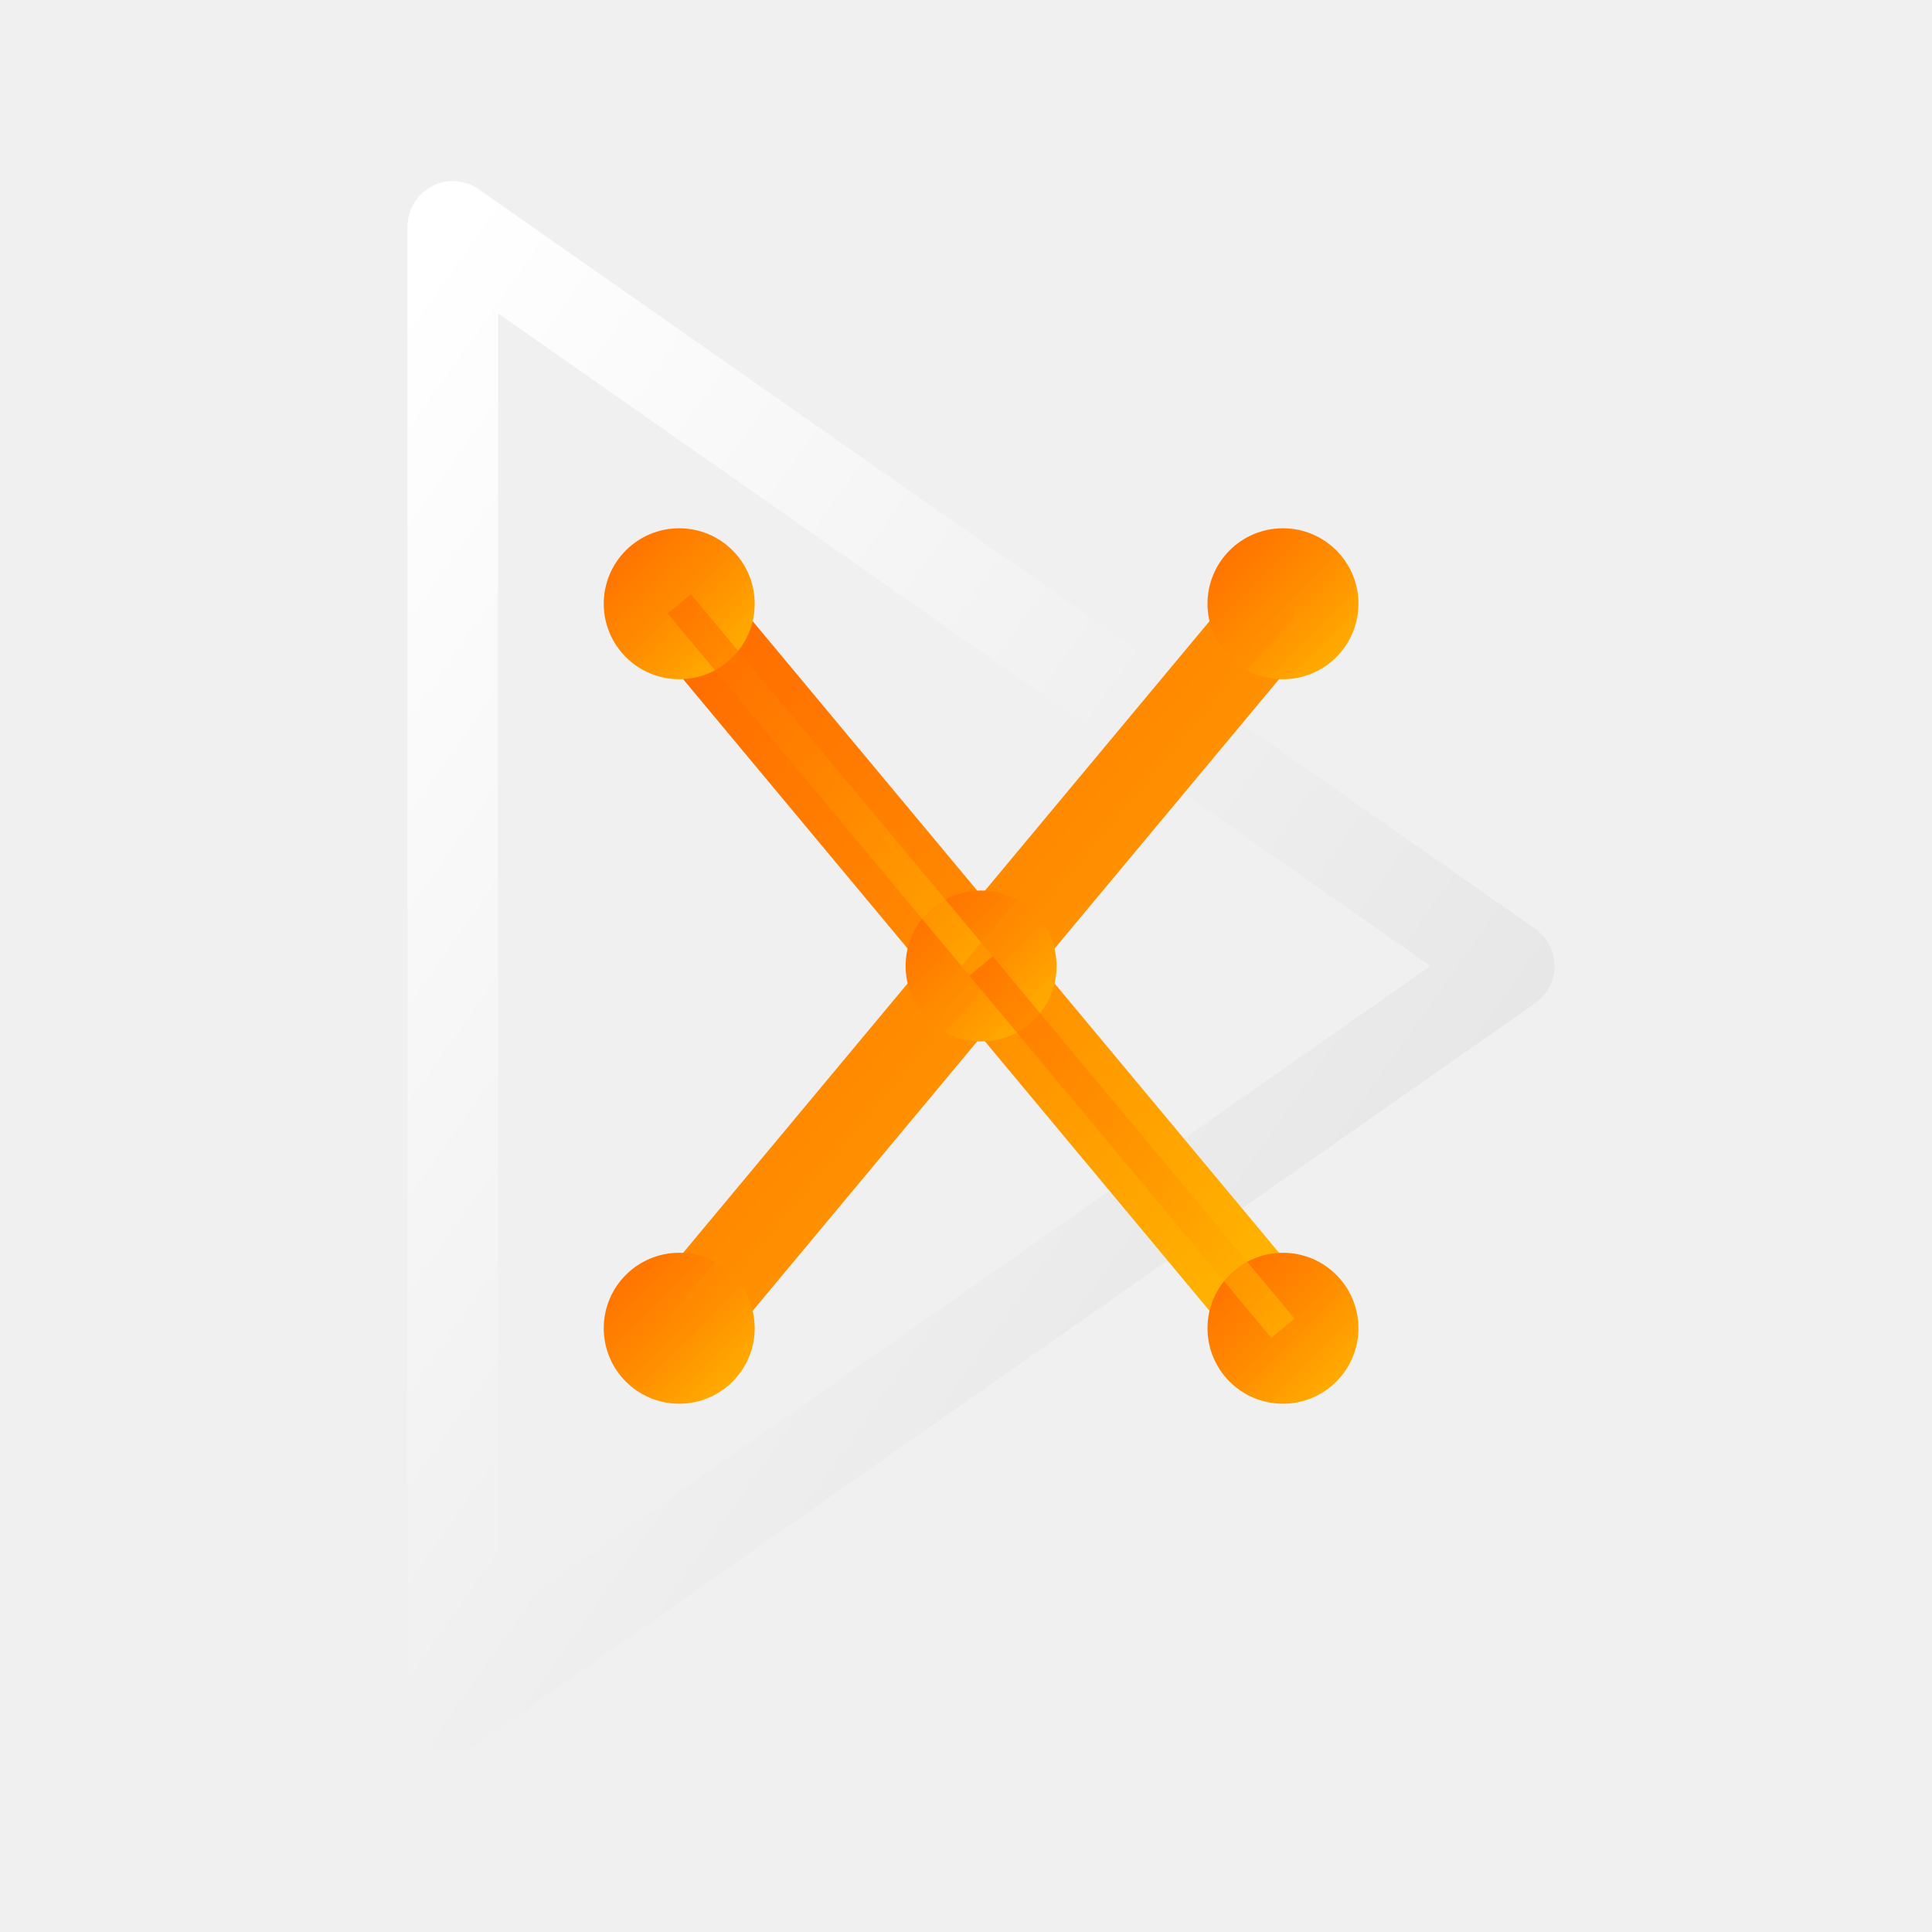
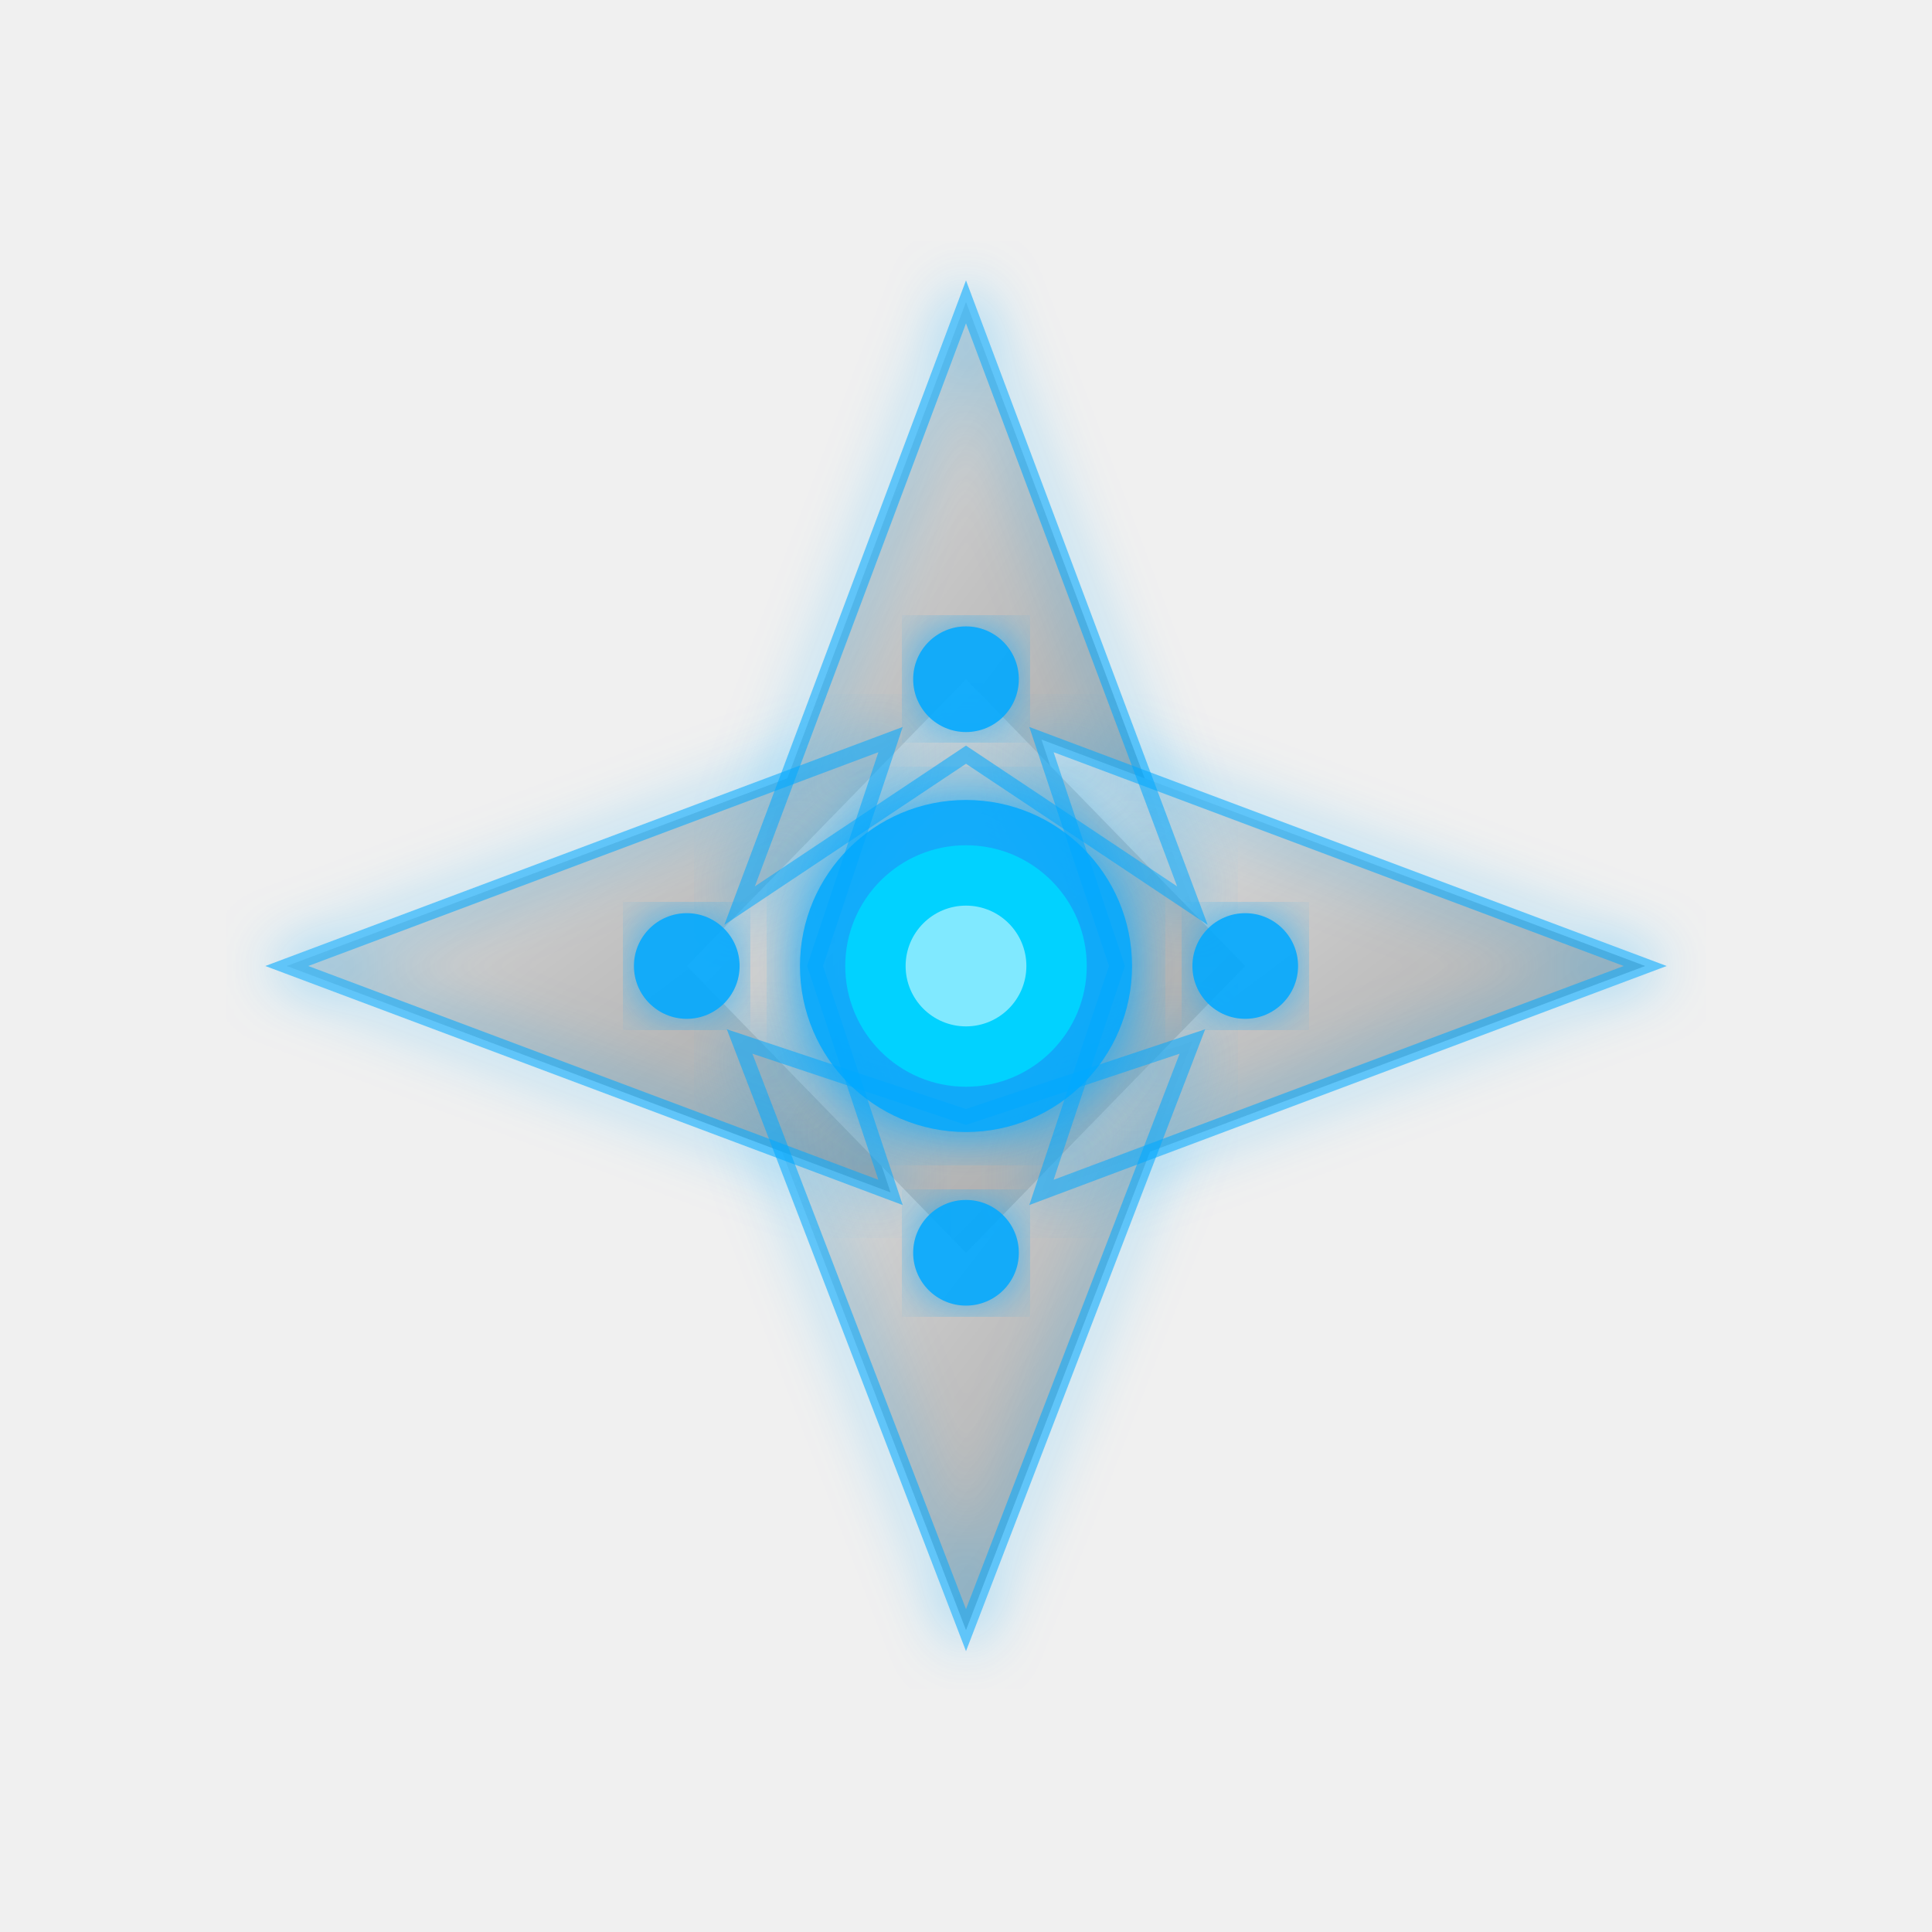
<svg xmlns="http://www.w3.org/2000/svg" width="256" height="256" viewBox="0 0 256 256">
  <defs>
-     <linearGradient id="logoGrad" x1="0%" y1="0%" x2="100%" y2="100%">
-       <stop offset="0%" stop-color="#ffffff" />
-       <stop offset="100%" stop-color="#e0e0e0" />
+     <linearGradient id="metalGrad" x1="0%" y1="0%" x2="100%" y2="100%">
+       <stop offset="0%" stop-color="#e8e8e8" />
+       <stop offset="50%" stop-color="#c0c0c0" />
+       <stop offset="100%" stop-color="#a0a0a0" />
    </linearGradient>
-     <linearGradient id="orangeAccent" x1="0%" y1="0%" x2="100%" y2="100%">
-       <stop offset="0%" stop-color="#ff6a00" />
-       <stop offset="50%" stop-color="#ff8c00" />
-       <stop offset="100%" stop-color="#ffb800" />
+     <linearGradient id="blueAccent" x1="0%" y1="0%" x2="100%" y2="100%">
+       <stop offset="0%" stop-color="#00a8ff" />
+       <stop offset="50%" stop-color="#00d4ff" />
+       <stop offset="100%" stop-color="#00f0ff" />
    </linearGradient>
+     <filter id="glow">
+       <feGaussianBlur stdDeviation="4" result="blur" />
+       <feMerge>
+         <feMergeNode in="blur" />
+         <feMergeNode in="SourceGraphic" />
+       </feMerge>
+     </filter>
  </defs>
-   <path d="M60 30 L200 128 L60 226 Z" fill="none" stroke="url(#logoGrad)" stroke-width="12" stroke-linejoin="round" />
-   <line x1="90" y1="80" x2="170" y2="176" stroke="url(#orangeAccent)" stroke-width="12" stroke-linecap="round" />
-   <line x1="170" y1="80" x2="90" y2="176" stroke="url(#orangeAccent)" stroke-width="12" stroke-linecap="round" />
-   <circle cx="90" cy="80" r="10" fill="url(#orangeAccent)" />
-   <circle cx="170" cy="80" r="10" fill="url(#orangeAccent)" />
-   <circle cx="90" cy="176" r="10" fill="url(#orangeAccent)" />
-   <circle cx="170" cy="176" r="10" fill="url(#orangeAccent)" />
-   <circle cx="130" cy="128" r="10" fill="url(#orangeAccent)" />
-   <line x1="90" y1="80" x2="130" y2="128" stroke="url(#orangeAccent)" stroke-width="4" opacity="0.6" />
-   <line x1="170" y1="80" x2="130" y2="128" stroke="url(#orangeAccent)" stroke-width="4" opacity="0.6" />
-   <line x1="90" y1="176" x2="130" y2="128" stroke="url(#orangeAccent)" stroke-width="4" opacity="0.6" />
-   <line x1="170" y1="176" x2="130" y2="128" stroke="url(#orangeAccent)" stroke-width="4" opacity="0.6" />
+   <path d="M128 40 L158 120 L128 100 L98 120 Z" fill="url(#metalGrad)" opacity="0.95" />
+   <path d="M218 128 L138 158 L148 128 L138 98 Z" fill="url(#metalGrad)" opacity="0.95" />
+   <path d="M128 216 L98 138 L128 148 L158 138 Z" fill="url(#metalGrad)" opacity="0.95" />
+   <path d="M38 128 L118 98 L108 128 L118 158 Z" fill="url(#metalGrad)" opacity="0.95" />
+   <path d="M128 90 L165 128 L128 166 L91 128 Z" fill="url(#metalGrad)" opacity="0.98" />
+   <path d="M128 40 L158 120 L128 100 L98 120 Z" fill="none" stroke="#00a8ff" stroke-width="2" opacity="0.6" filter="url(#glow)" />
+   <path d="M218 128 L138 158 L148 128 L138 98 Z" fill="none" stroke="#00a8ff" stroke-width="2" opacity="0.6" filter="url(#glow)" />
+   <path d="M128 216 L98 138 L128 148 L158 138 Z" fill="none" stroke="#00a8ff" stroke-width="2" opacity="0.6" filter="url(#glow)" />
+   <path d="M38 128 L118 98 L108 128 L118 158 Z" fill="none" stroke="#00a8ff" stroke-width="2" opacity="0.6" filter="url(#glow)" />
+   <circle cx="128" cy="128" r="22" fill="#00a8ff" filter="url(#glow)" opacity="0.9" />
+   <circle cx="128" cy="128" r="16" fill="#00d4ff" opacity="0.95" />
+   <circle cx="128" cy="128" r="8" fill="white" opacity="0.5" />
+   <circle cx="128" cy="90" r="7" fill="#00a8ff" filter="url(#glow)" opacity="0.9" />
+   <circle cx="165" cy="128" r="7" fill="#00a8ff" filter="url(#glow)" opacity="0.9" />
+   <circle cx="128" cy="166" r="7" fill="#00a8ff" filter="url(#glow)" opacity="0.9" />
+   <circle cx="91" cy="128" r="7" fill="#00a8ff" filter="url(#glow)" opacity="0.9" />
</svg>
